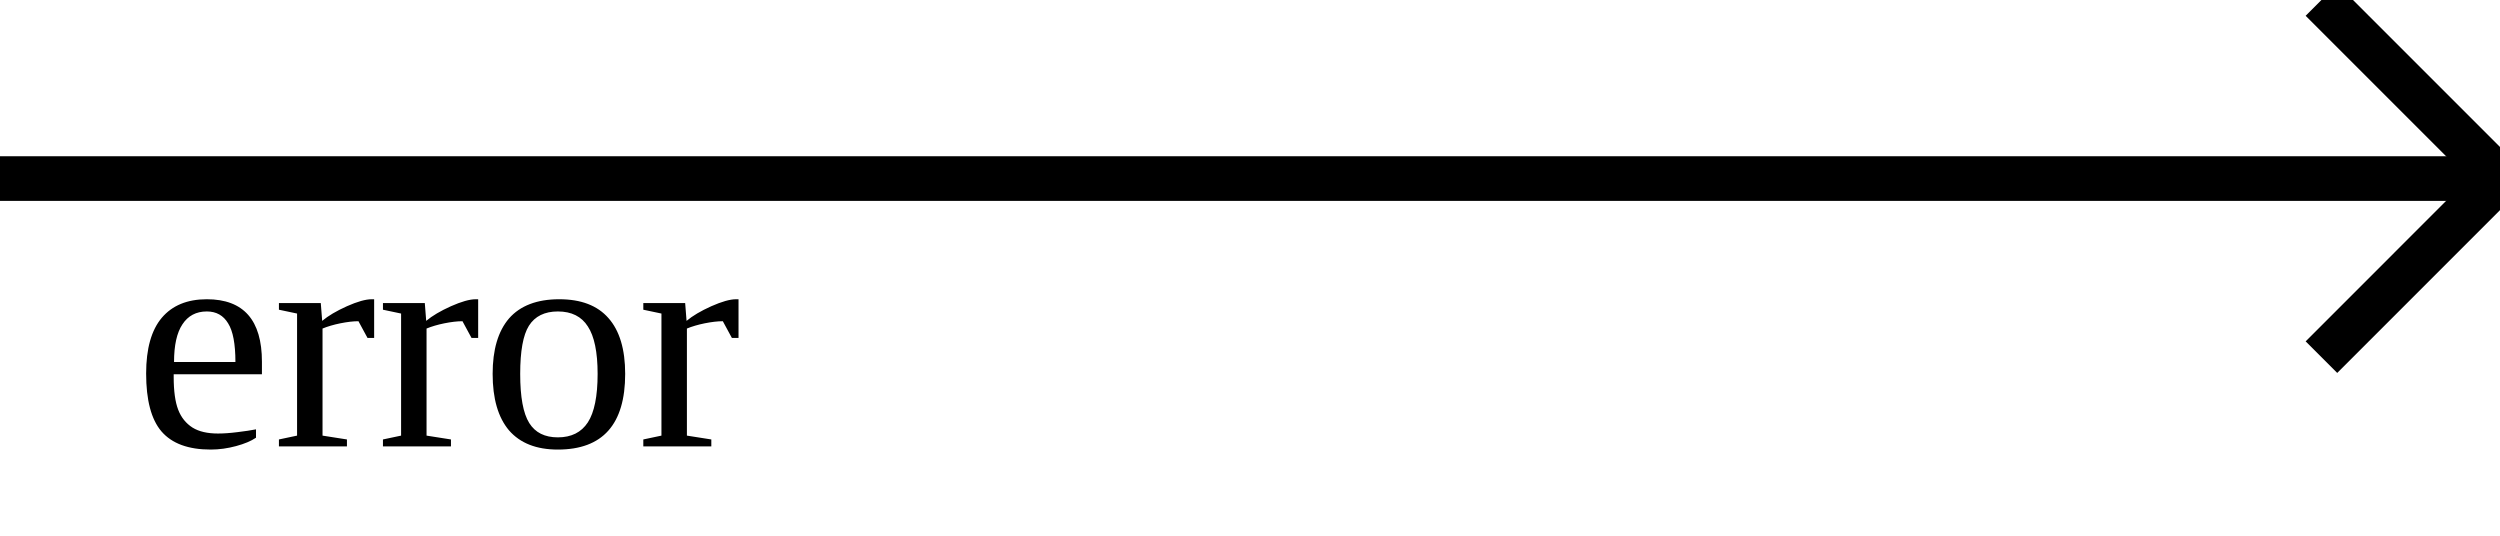
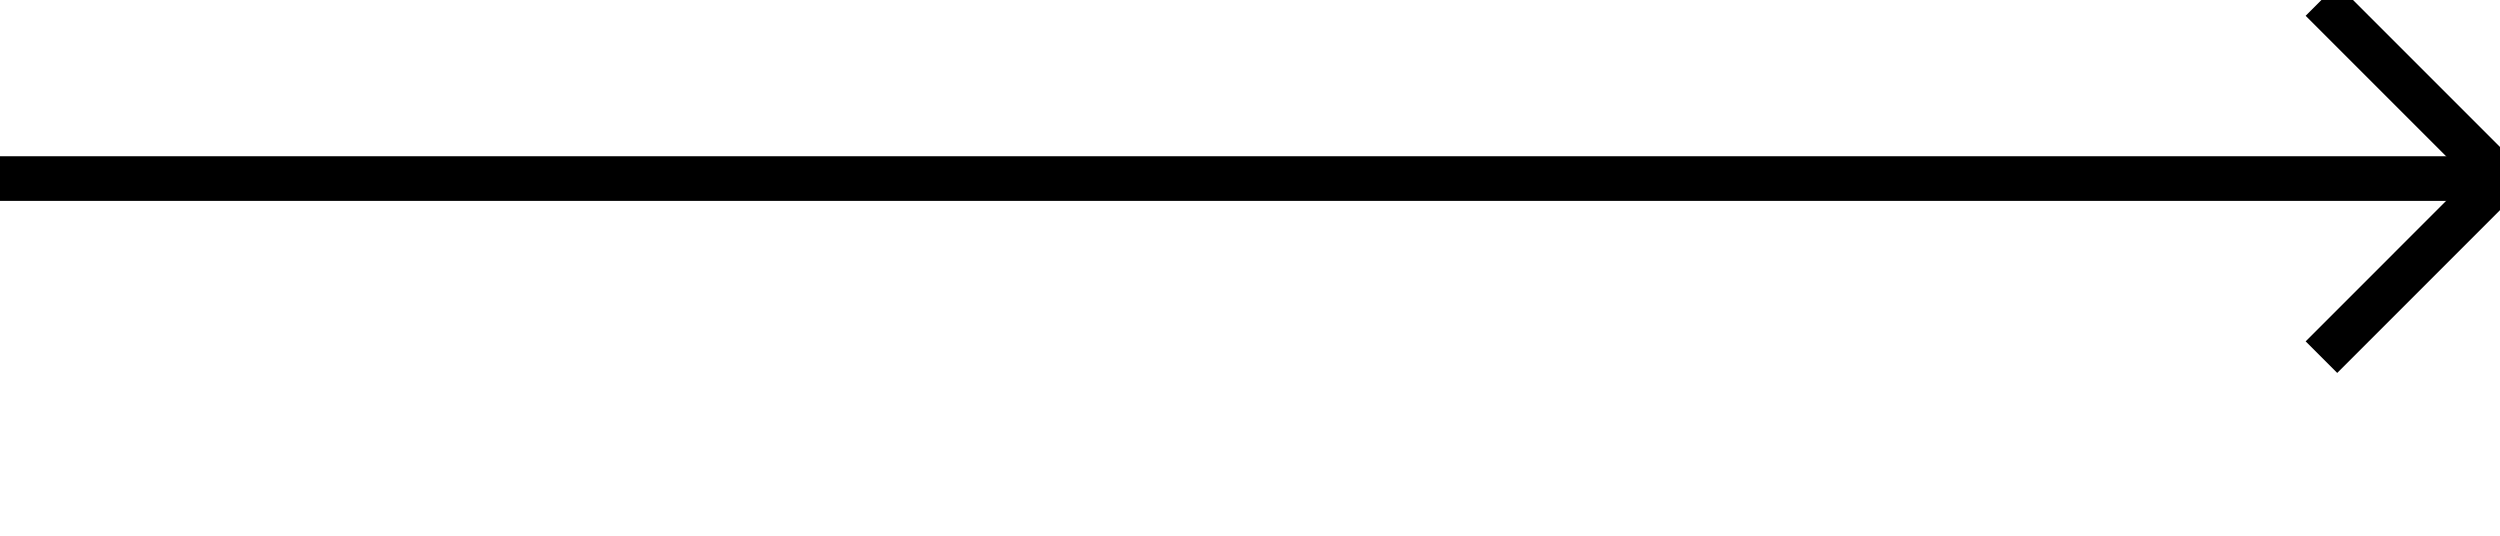
<svg xmlns="http://www.w3.org/2000/svg" version="1.1" viewBox="468 168 112 24" width="112px" height="24px">
  <rect fill="rgb(255,255,255)" fill-opacity="1" width="112" height="24" x="468" y="168" />
  <line stroke="rgb(0,0,0)" stroke-opacity="1.0" stroke-width="2" x1="468" y1="176" x2="580" y2="176" />
  <line stroke="rgb(0,0,0)" stroke-opacity="1.0" stroke-width="2" x1="572" y1="168" x2="580" y2="176" />
  <line stroke="rgb(0,0,0)" stroke-opacity="1.0" stroke-width="2" x1="572" y1="184" x2="580" y2="176" />
-   <text fill="rgb(0,0,0)" fill-opacity="1.0" font-size="14" x="474" y="188" textLength="40" lengthAdjust="spacingAndGlyphs">error</text>
</svg>
